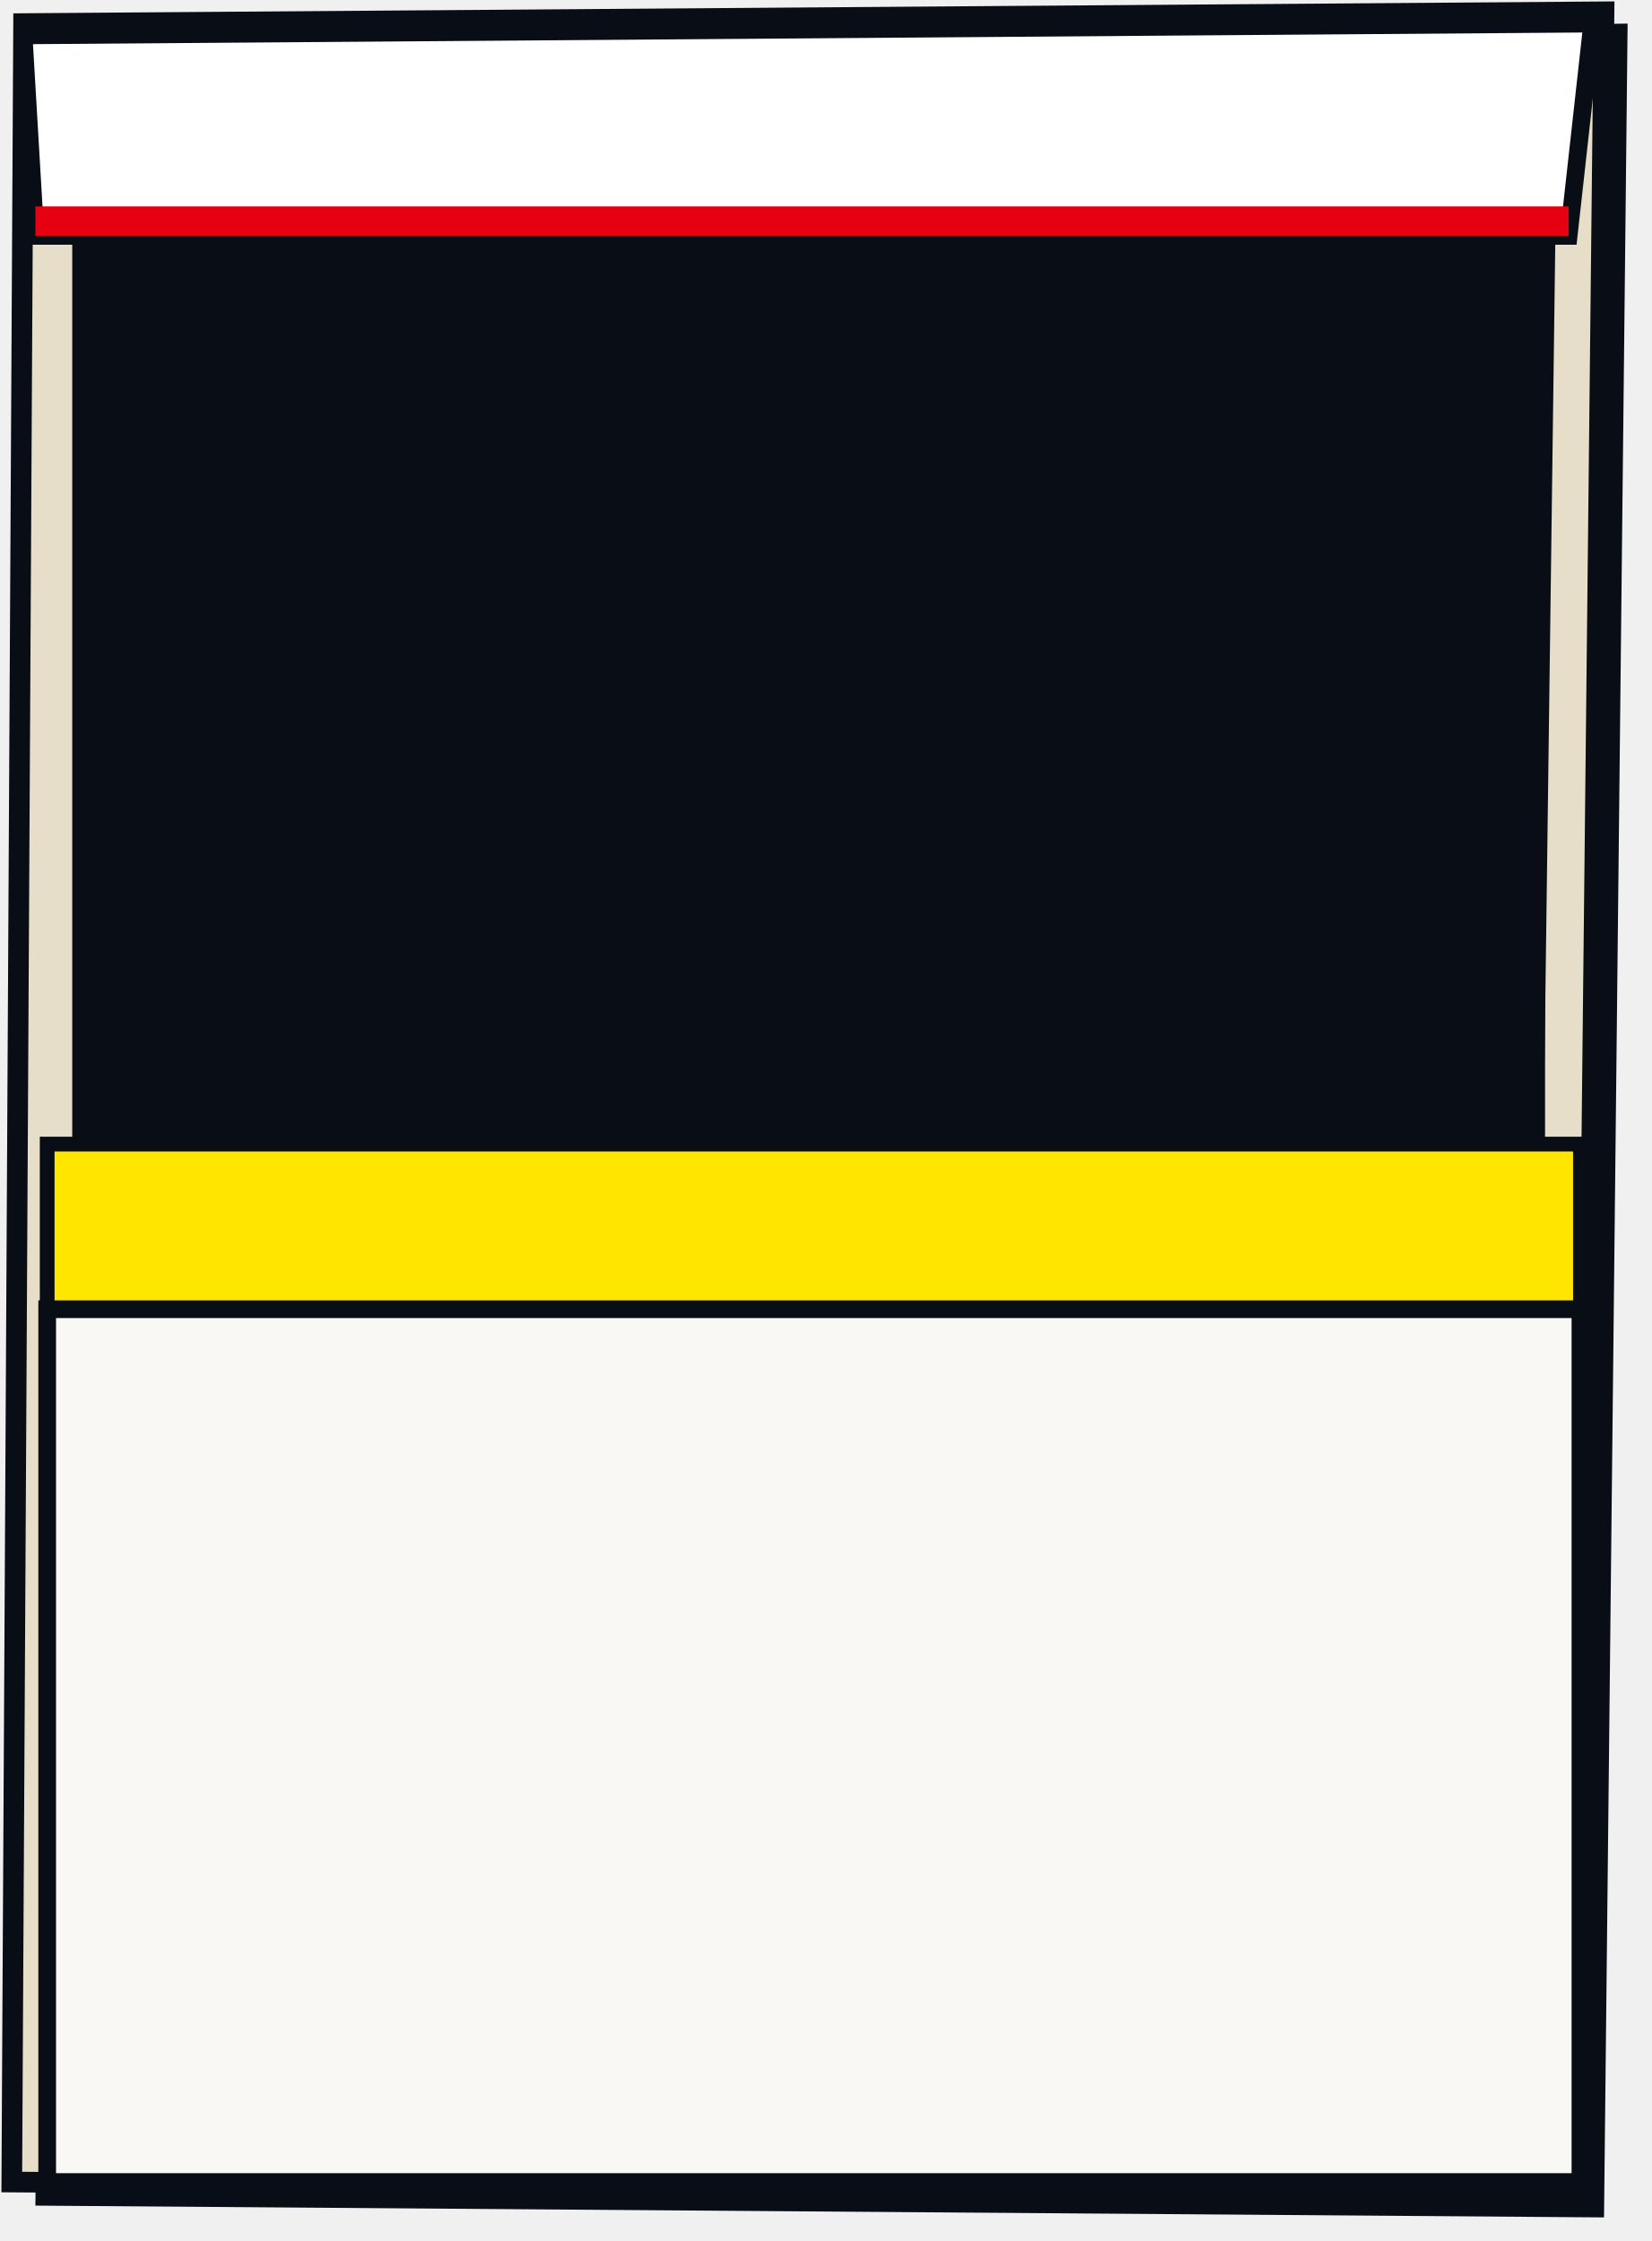
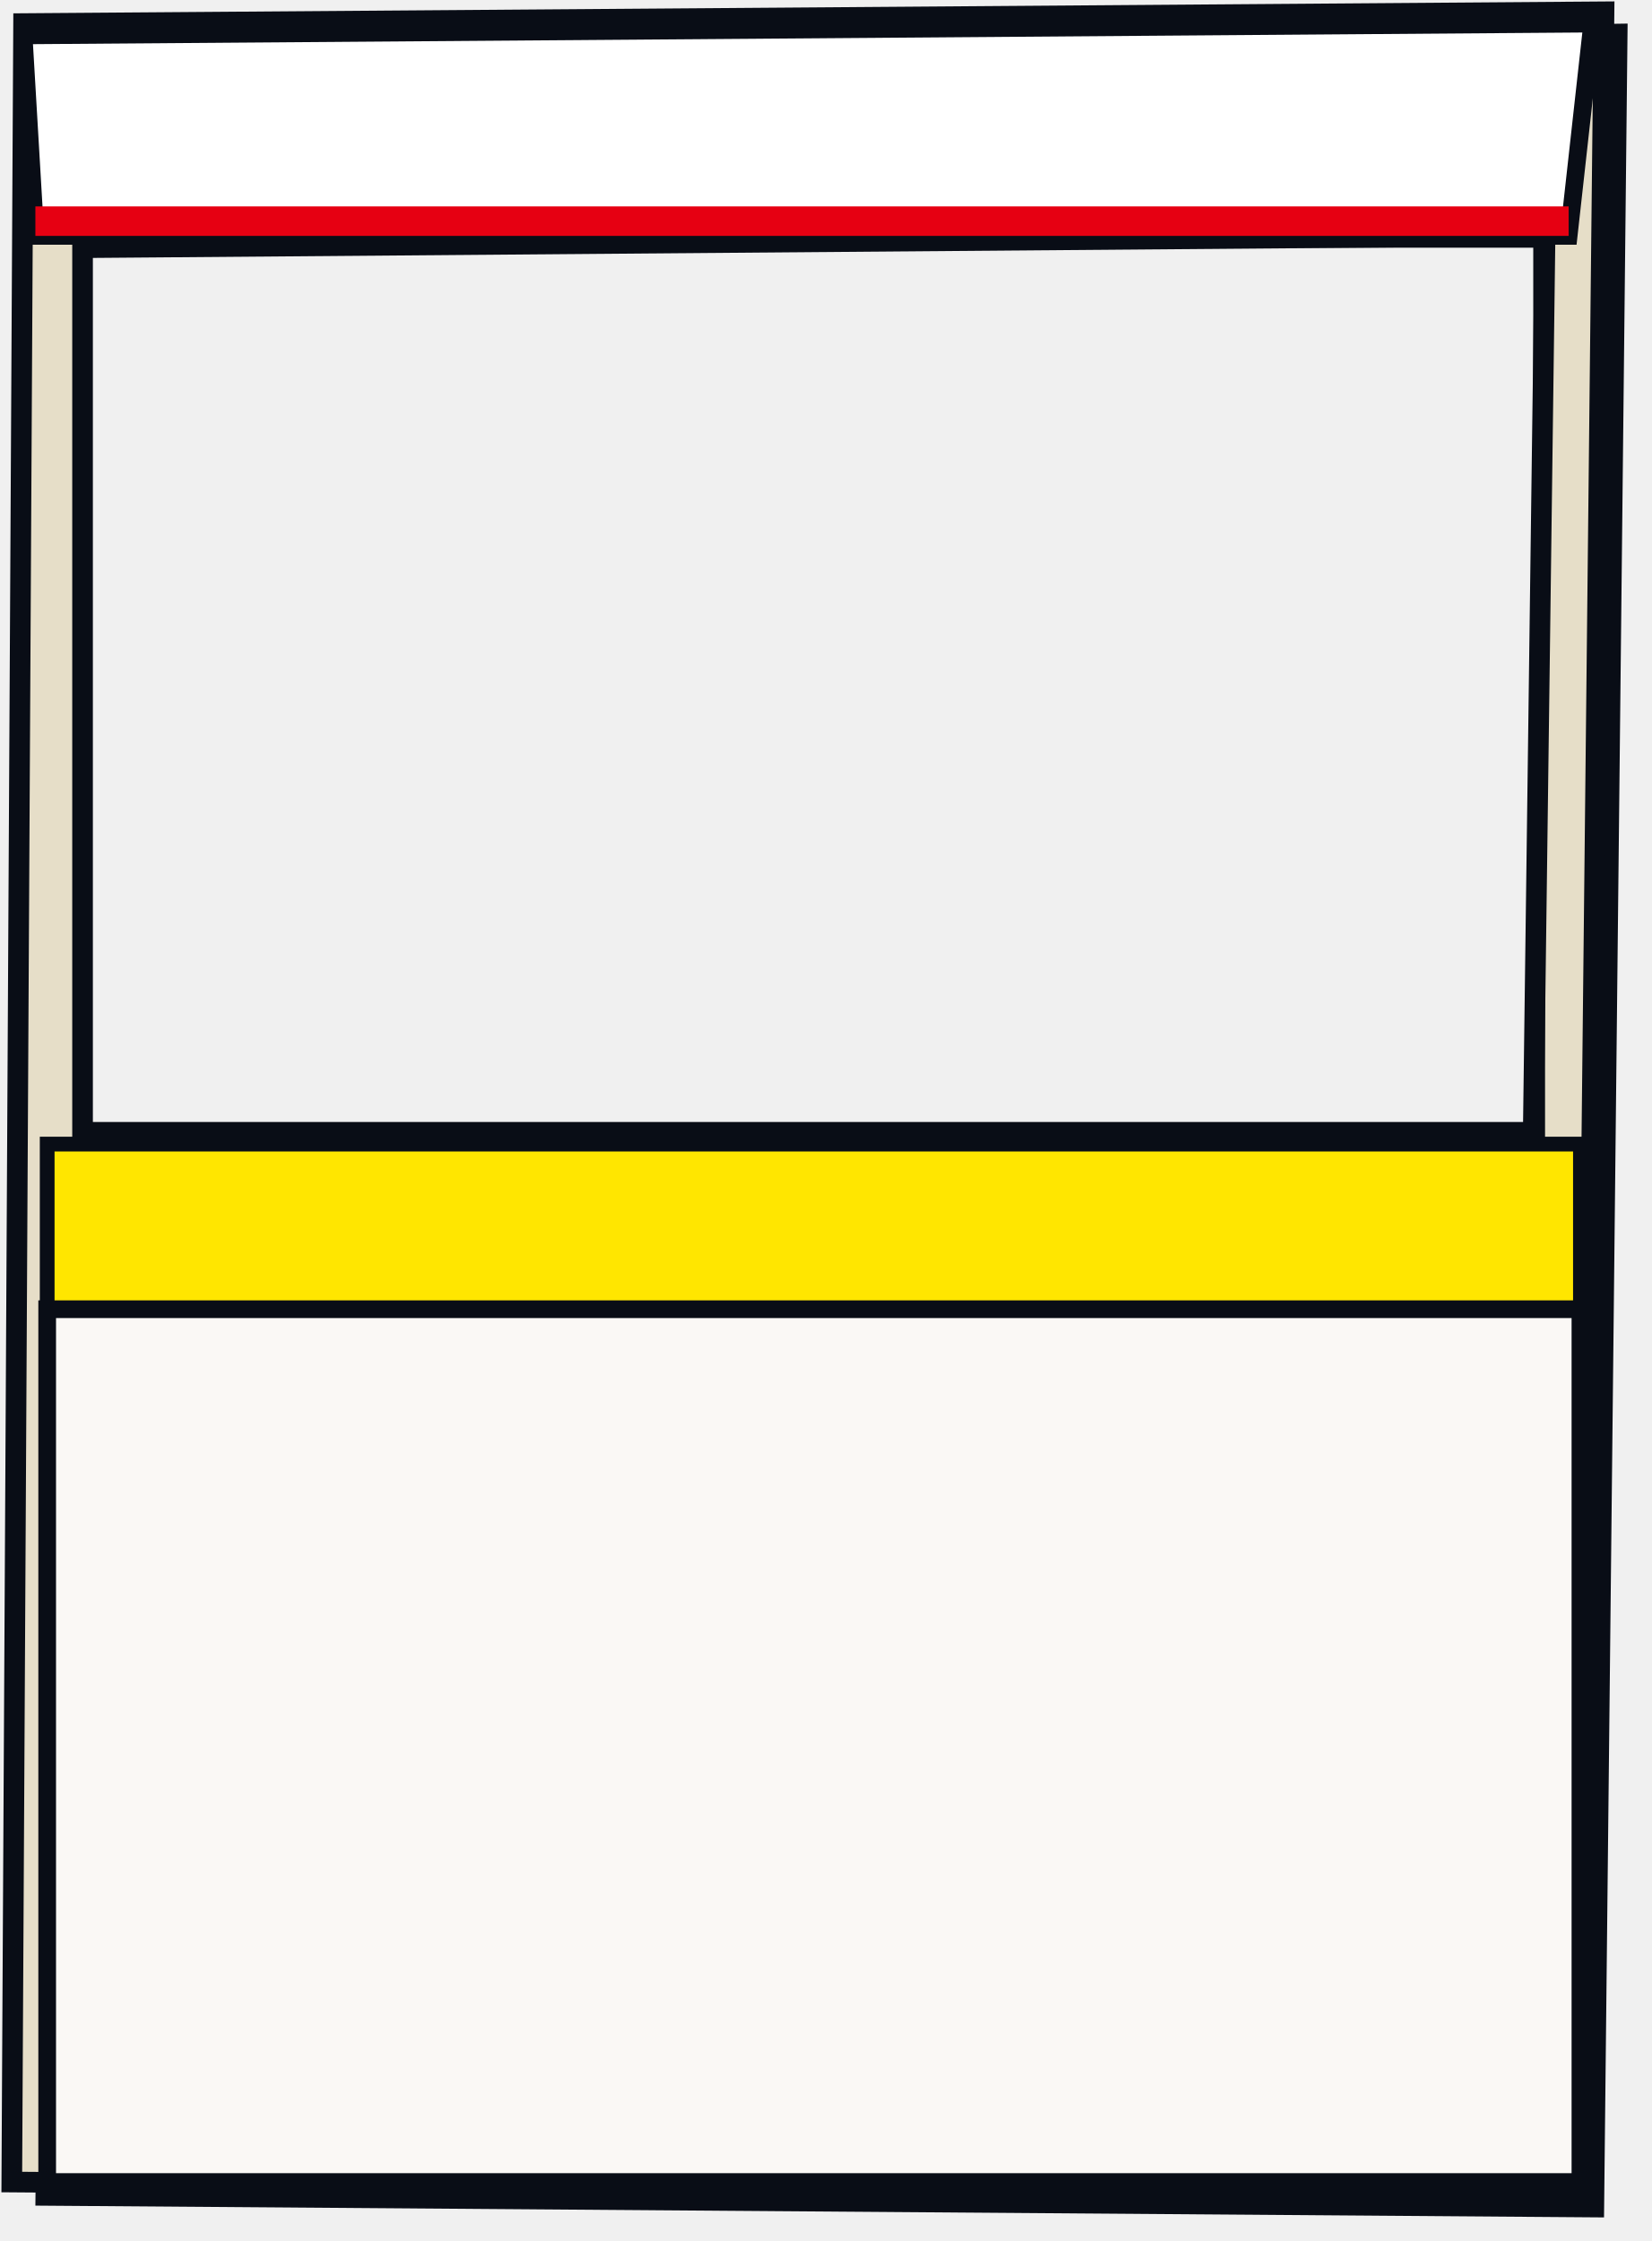
<svg xmlns="http://www.w3.org/2000/svg" viewBox="0 0 280 380" width="280" height="380">
-   <polygon points="10,8 276,4 272,376 6,374" fill="#090d16" />
+   <path fill-rule="evenodd" d="M 10,8 L 276,4 L 272,376 L 6,374 Z            M 14,42 L 262,40 L 260,192 L 14,192 Z" fill="#090d16" />
  <path fill-rule="evenodd" d="M 4,4 L 272,2 L 268,372 L 2,370 Z            M 14,42 L 262,40 L 260,192 L 14,192 Z" fill="#e6dec8" stroke="#090d16" stroke-width="3.5" />
  <rect x="14" y="41" width="247" height="151" fill="none" stroke="#090d16" stroke-width="2" />
  <polygon points="4,6 270,4 266,40 6,40" fill="#ffffff" stroke="#090d16" stroke-width="3" />
  <rect x="6" y="35" width="260" height="5" fill="#e60012" />
  <rect x="8" y="194" width="260" height="28" fill="#ffe600" stroke="#090d16" stroke-width="2.5" />
  <rect x="8" y="222" width="260" height="148" fill="#faf8f5" stroke="#090d16" stroke-width="3" />
</svg>
